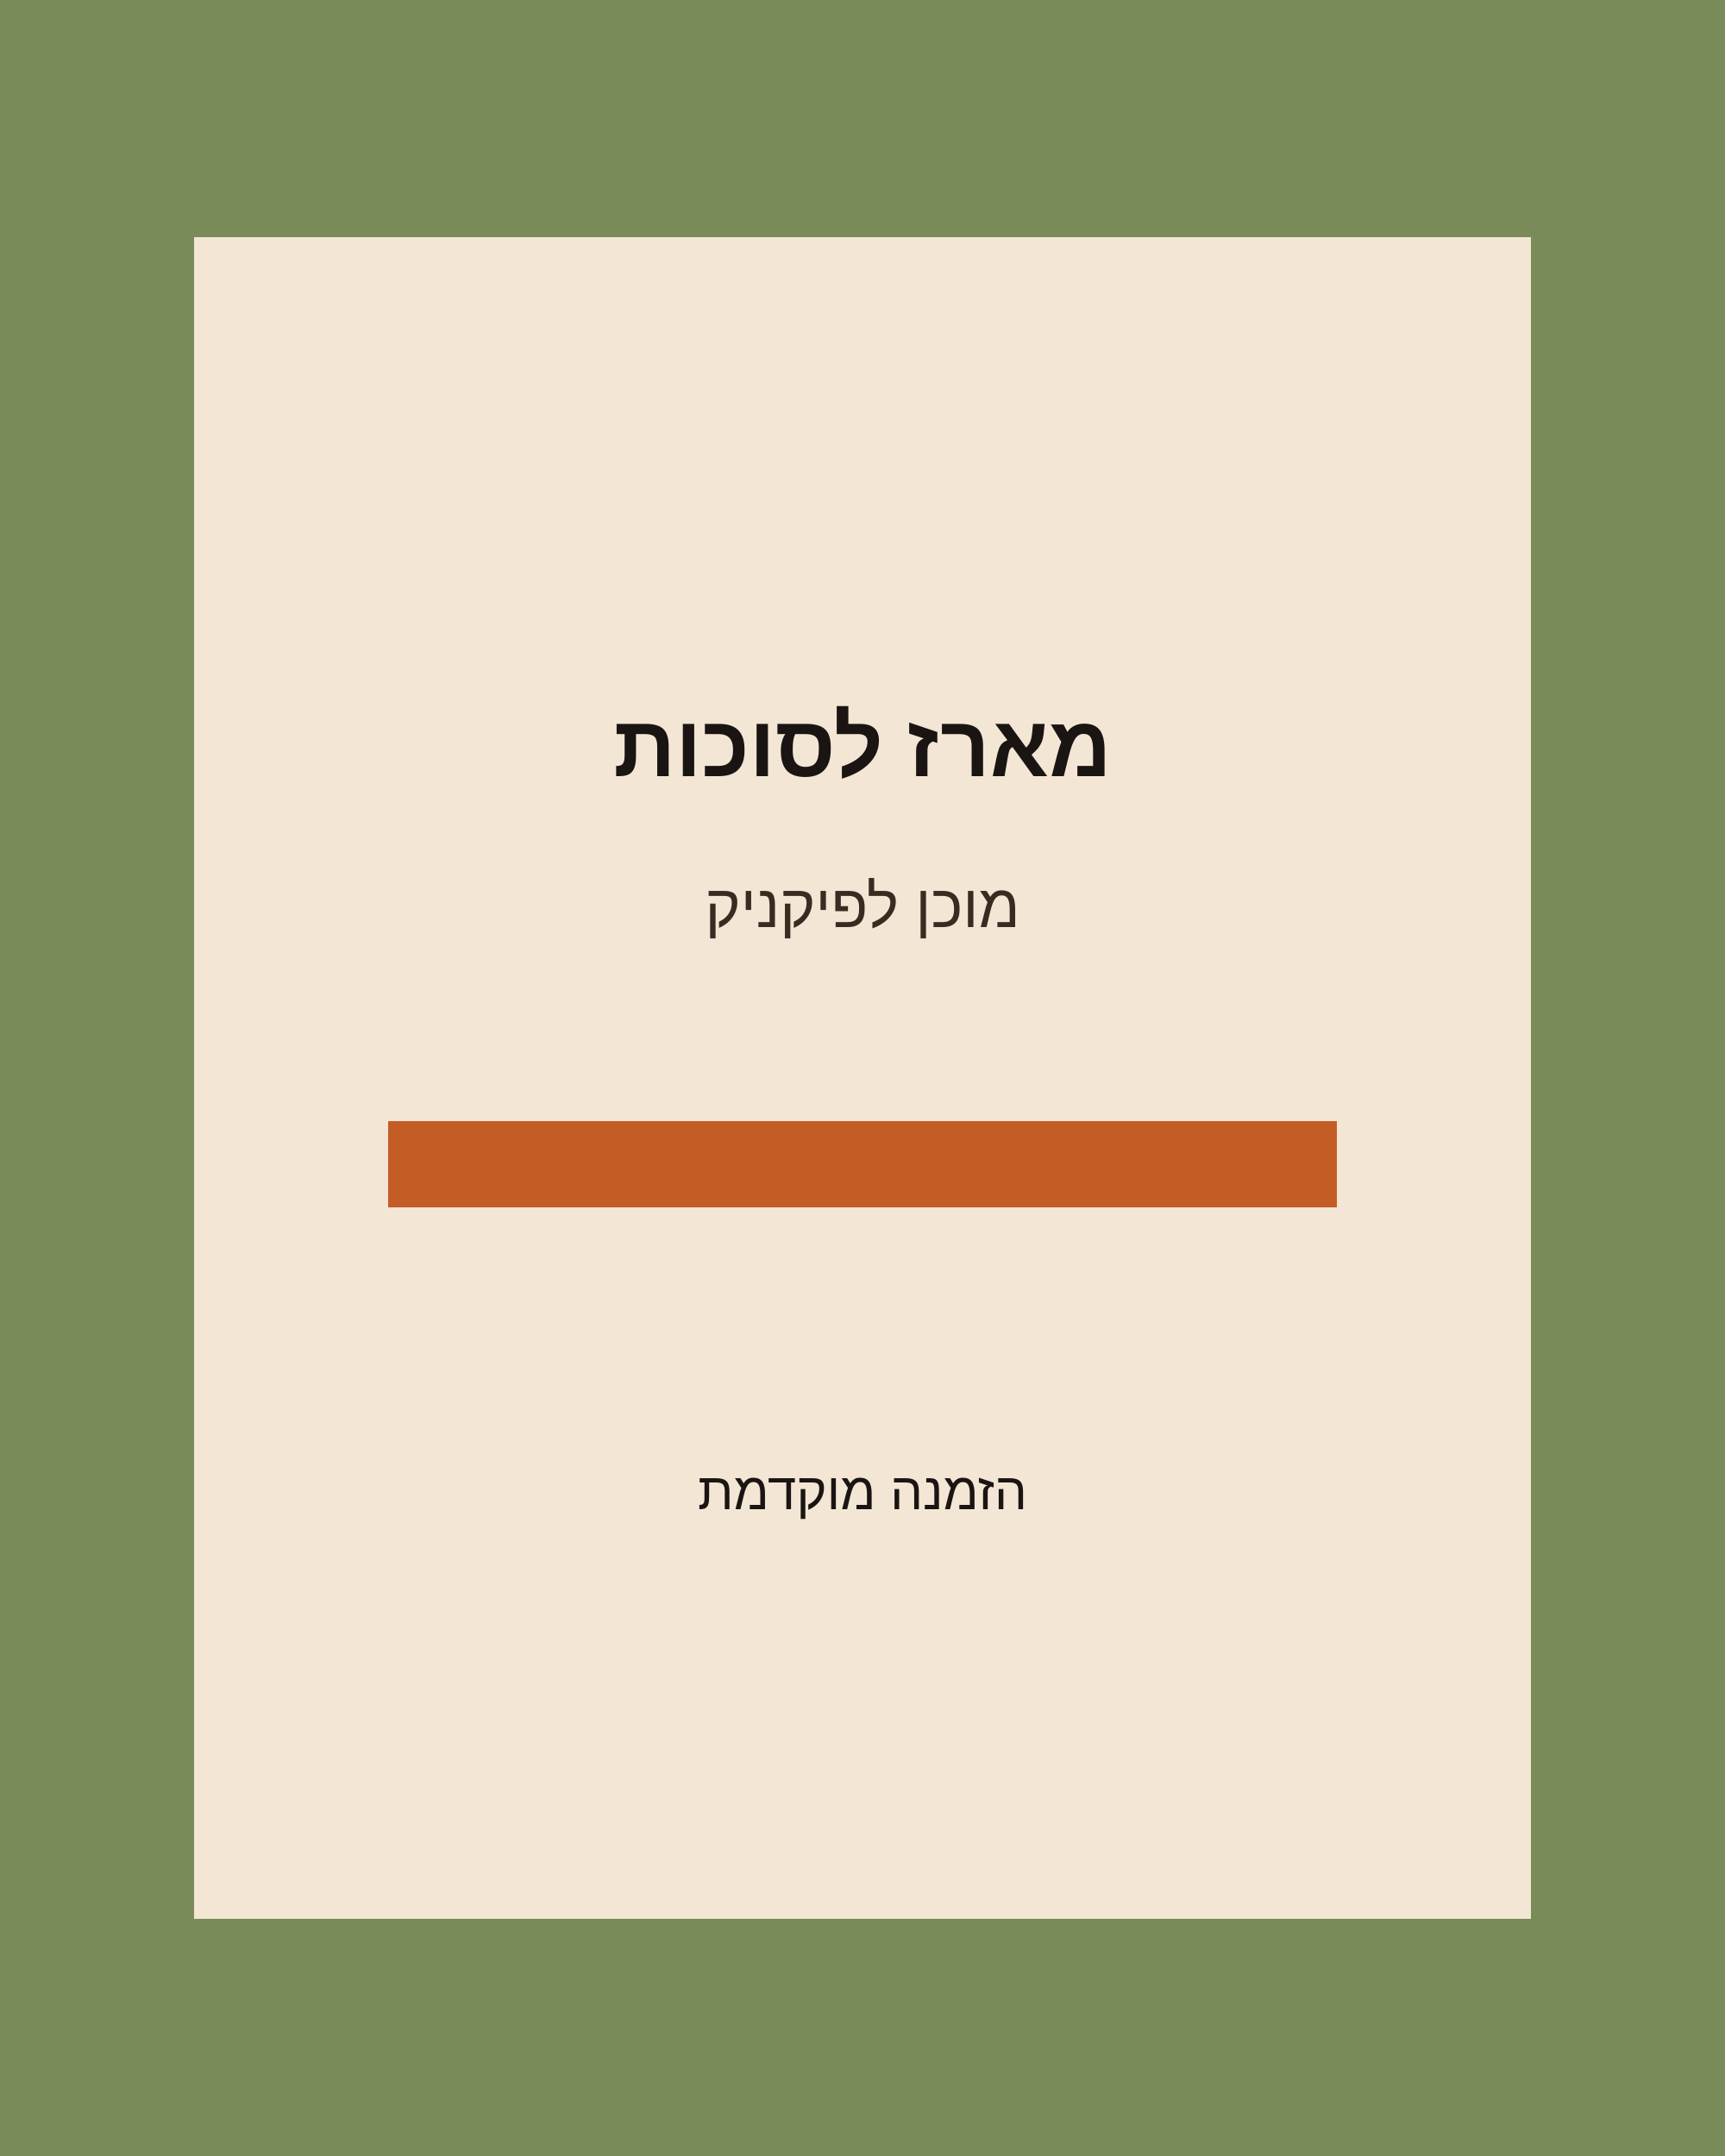
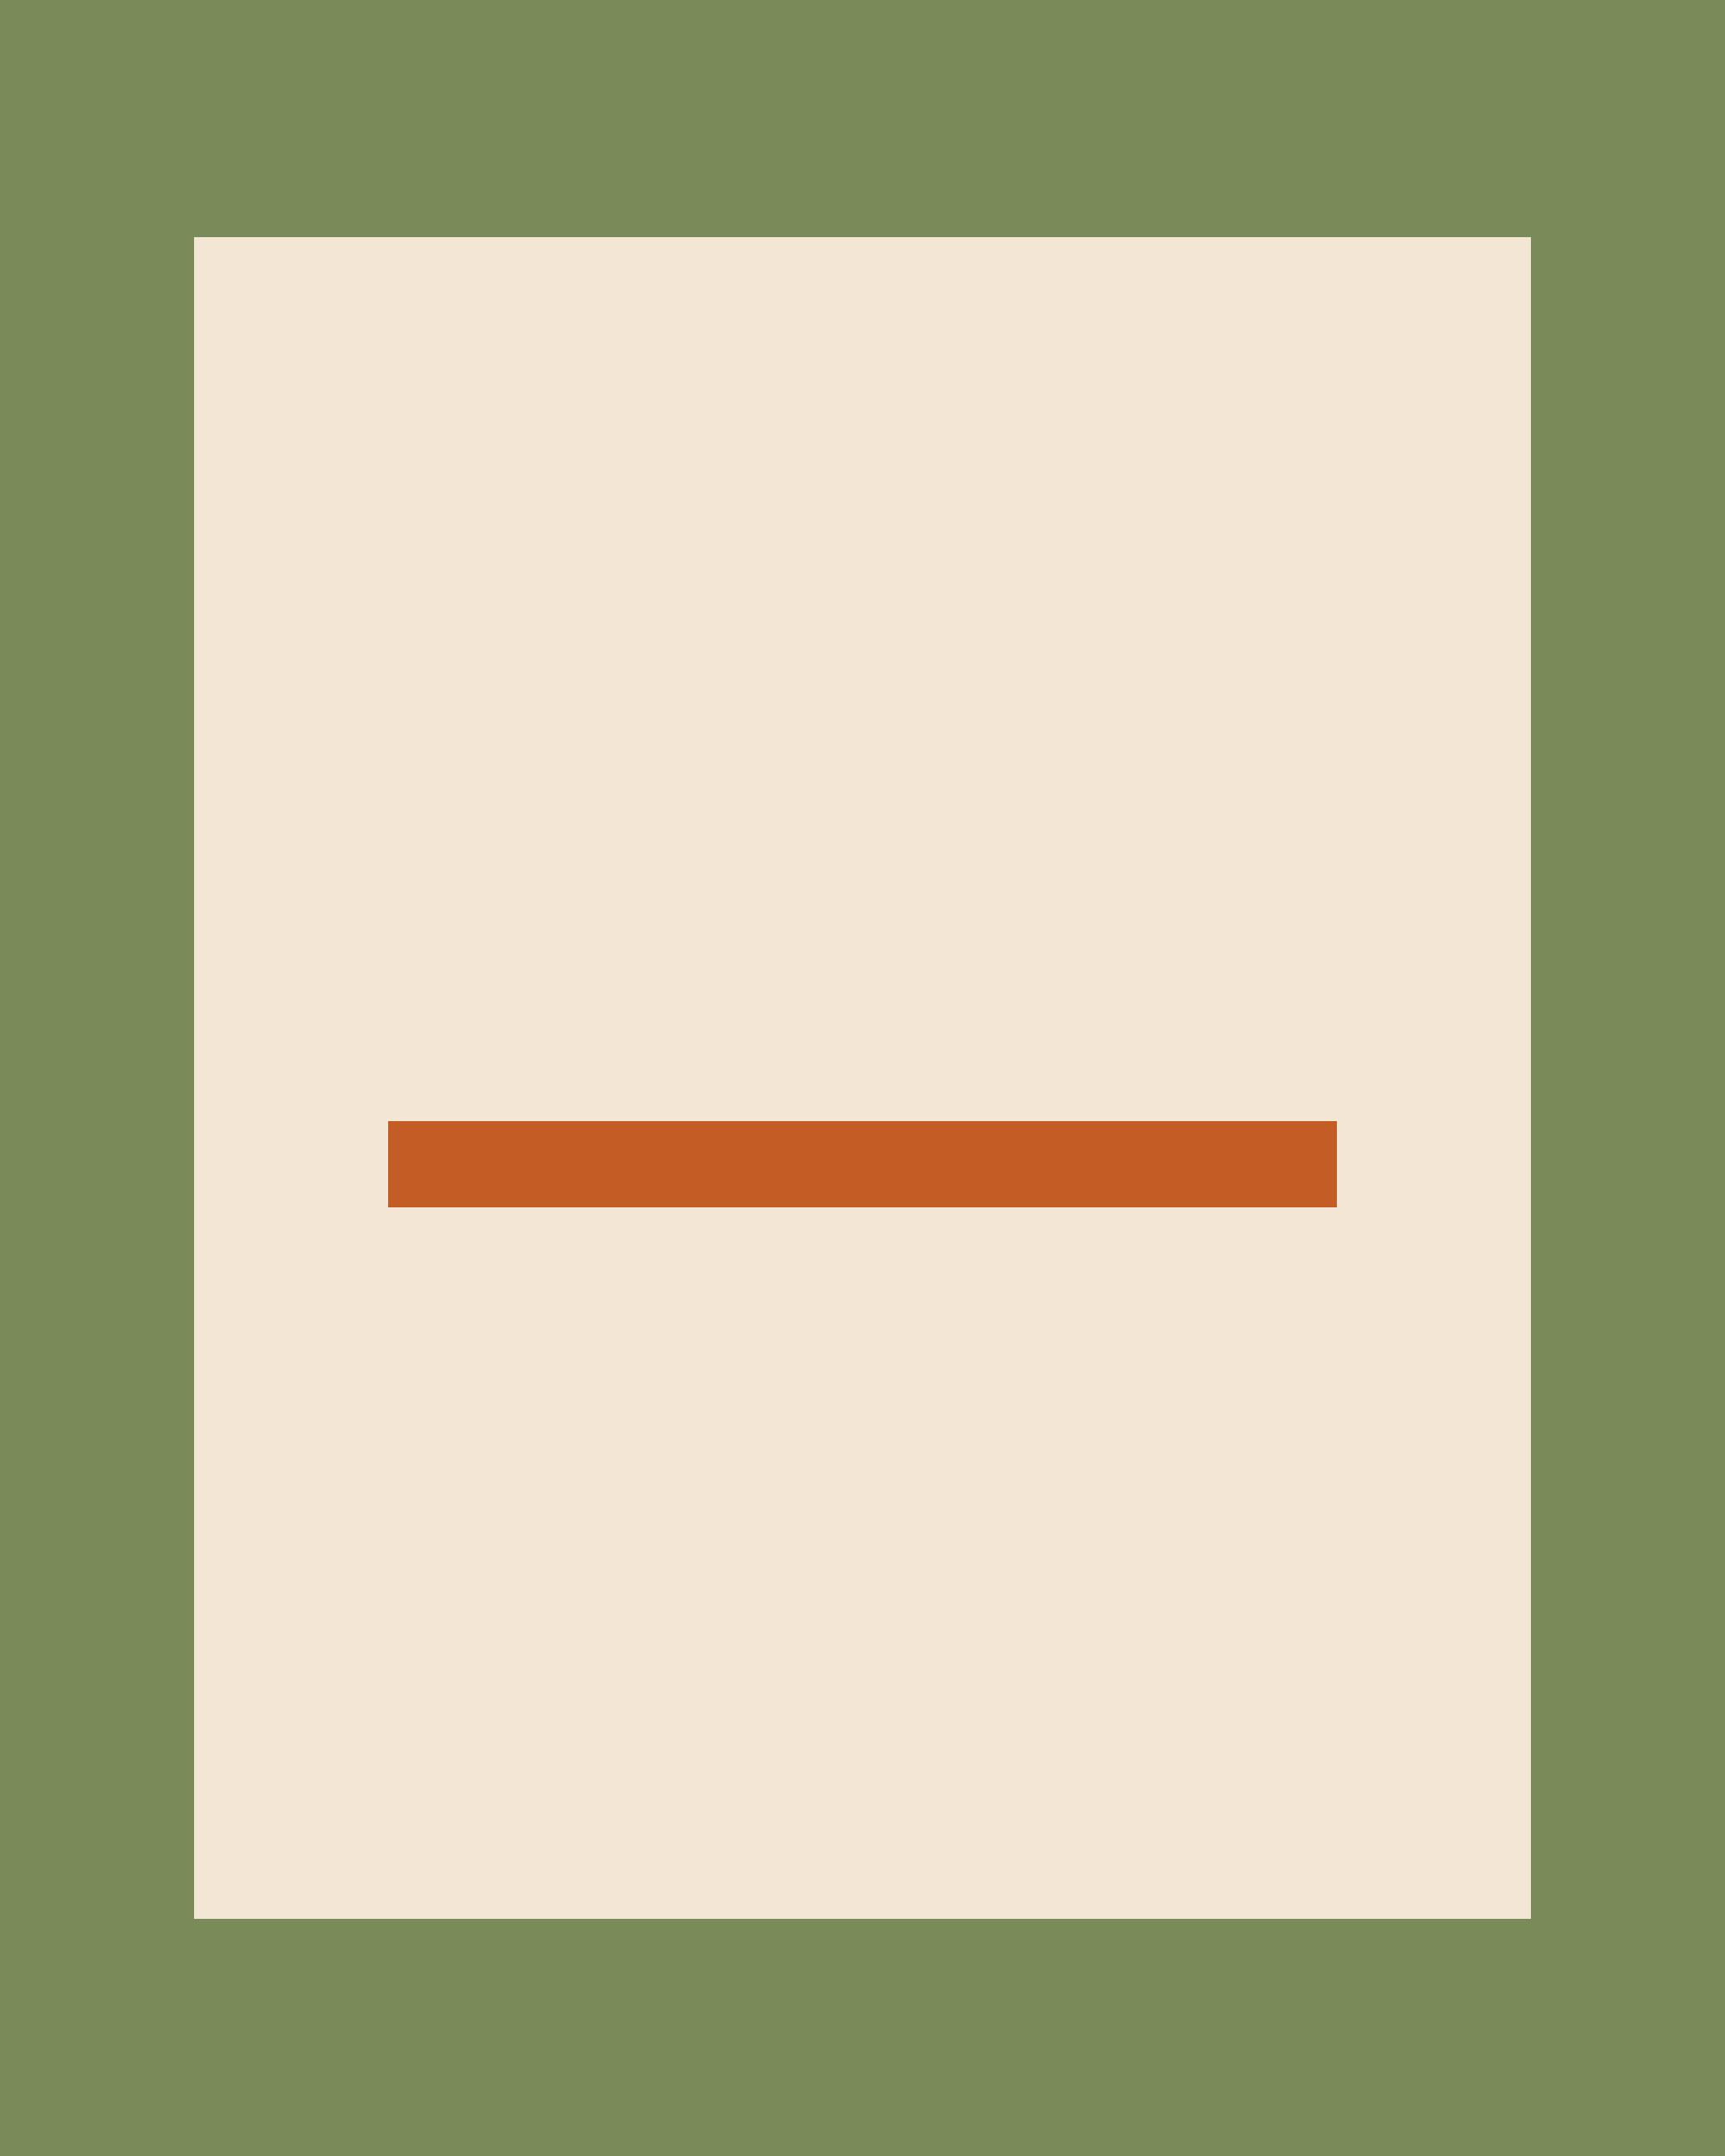
<svg xmlns="http://www.w3.org/2000/svg" viewBox="0 0 800 1000">
  <rect width="800" height="1000" fill="#7A8B5A" />
  <rect x="90" y="110" width="620" height="780" fill="#F3E6D4" />
  <path d="M180 520h440v40H180z" fill="#C45C26" />
-   <text x="400" y="360" text-anchor="middle" fill="#1A1512" font-family="Arial" font-size="40" font-weight="700">מארז לסוכות</text>
-   <text x="400" y="430" text-anchor="middle" fill="#3B2A22" font-family="Arial" font-size="28">מוכן לפיקניק</text>
-   <text x="400" y="700" text-anchor="middle" fill="#1A1512" font-family="Arial" font-size="24">הזמנה מוקדמת</text>
</svg>
